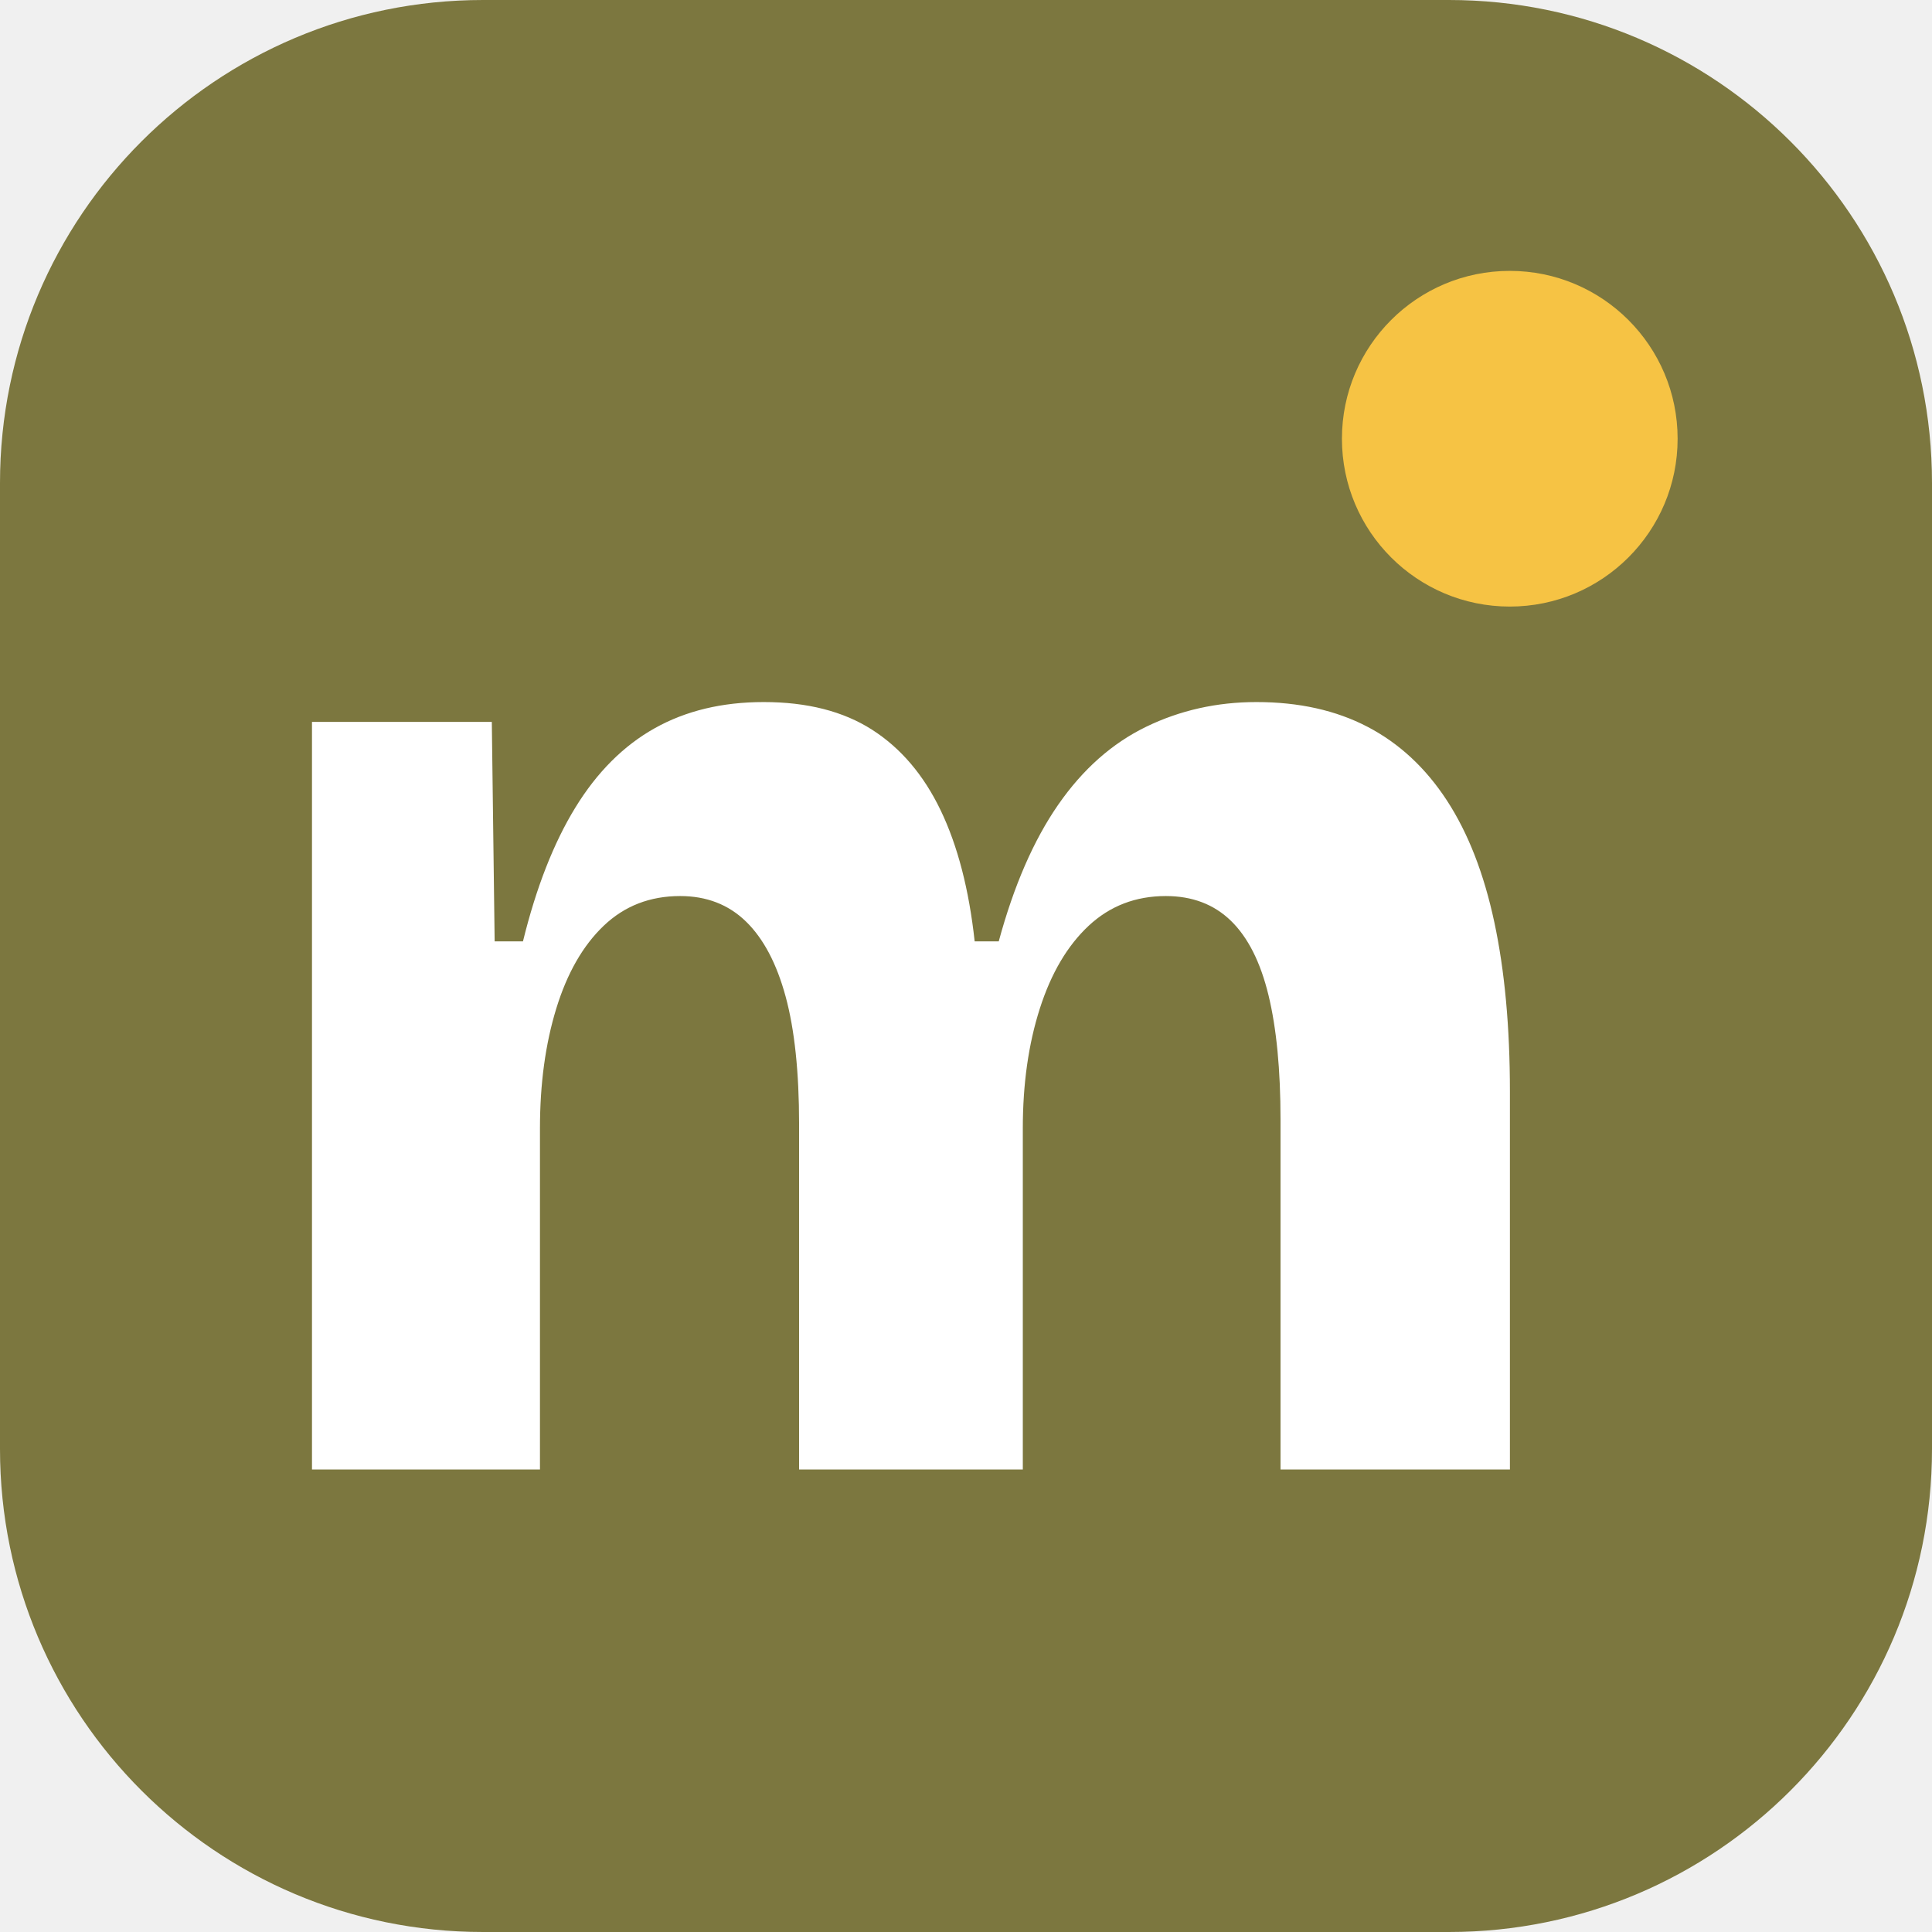
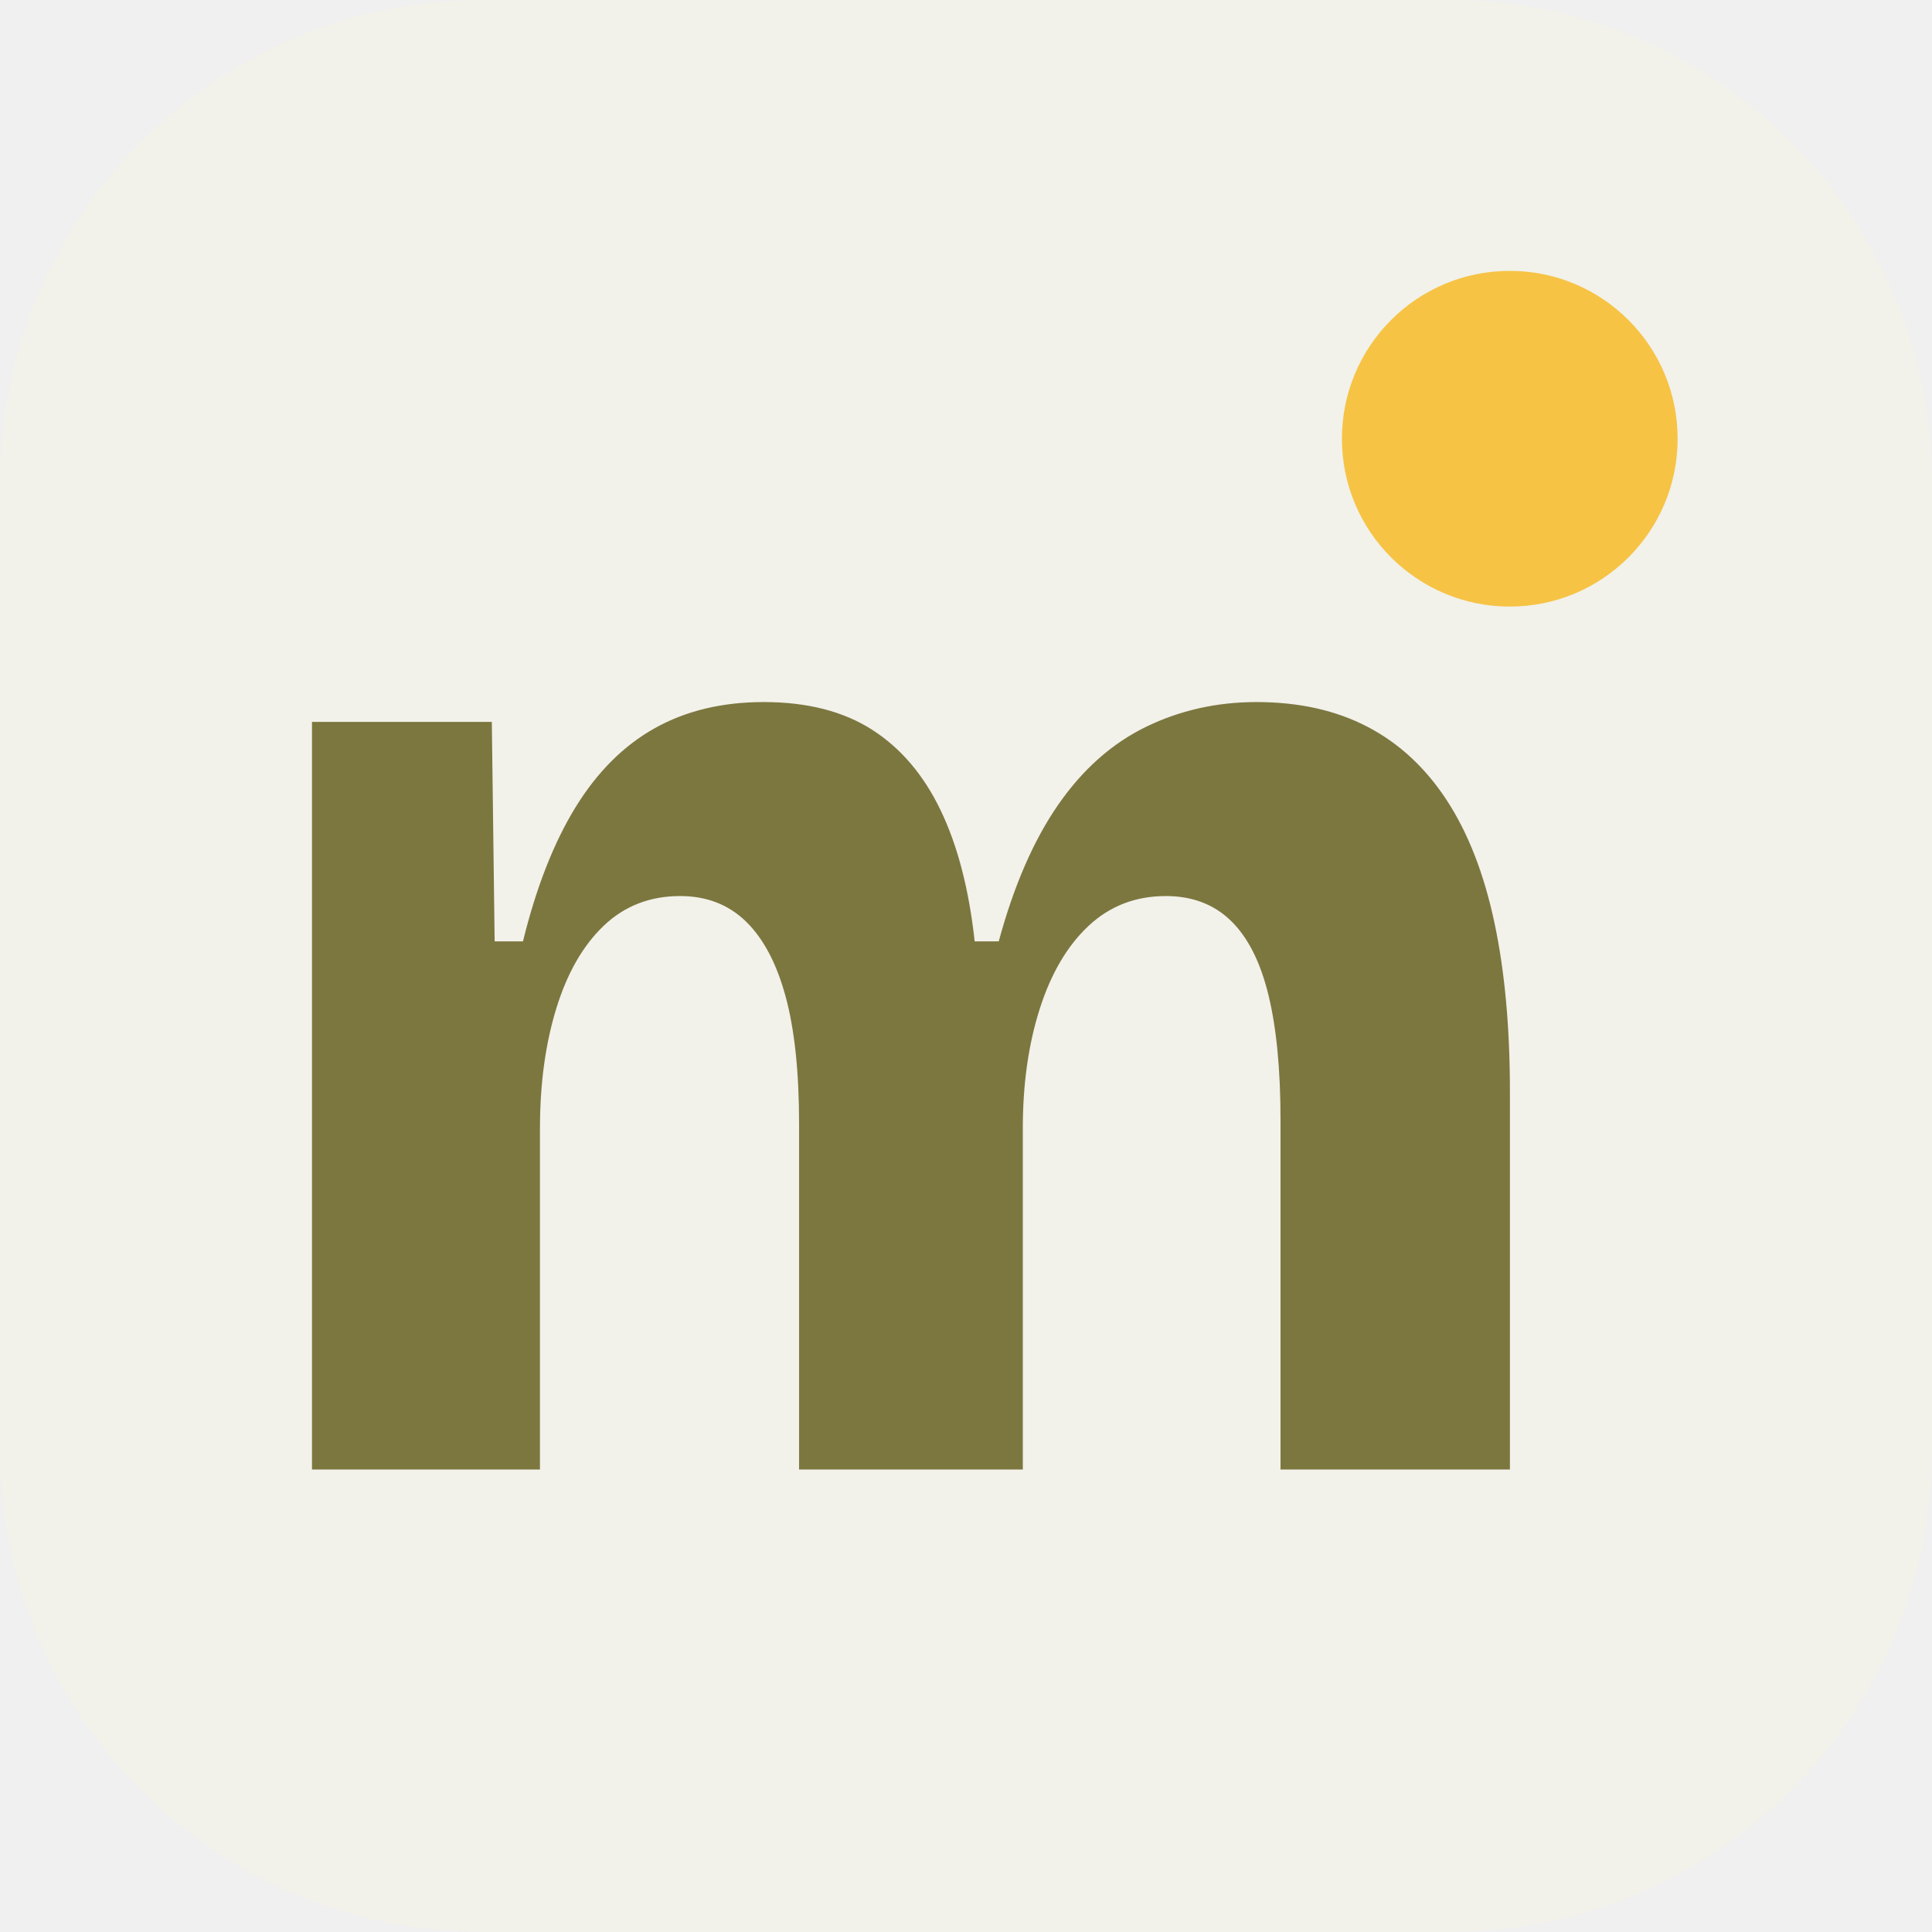
<svg xmlns="http://www.w3.org/2000/svg" width="48" height="48" viewBox="0 0 48 48">
-   <rect width="48" height="48" rx="12" fill="#7C773F" />
-   <path transform="translate(5.57 36.51) scale(0.03518 -0.03518)" d="M62 0V528H189L191 373H211Q225 430 248.0 467.5Q271 505 304.0 523.5Q337 542 381 542Q427 542 457.5 522.5Q488 503 506.0 465.5Q524 428 530 373H547Q563 432 589.0 469.5Q615 507 651.0 524.5Q687 542 729 542Q774 542 807.5 524.5Q841 507 863.5 472.5Q886 438 897.0 386.5Q908 335 908 267V0H746V247Q746 300 737.5 335.0Q729 370 711.0 387.5Q693 405 665 405Q633 405 610.5 384.0Q588 363 576.0 325.5Q564 288 564 241V0H406V244Q406 299 396.5 334.0Q387 369 368.5 387.0Q350 405 322 405Q290 405 268.0 384.0Q246 363 234.5 325.5Q223 288 223 241V0Z" fill="#FFFFFF" />
+   <rect width="48" height="48" rx="12" fill="#F2F1EA" />
+   <path transform="translate(5.57 36.51) scale(0.03518 -0.03518)" d="M62 0V528H189L191 373H211Q225 430 248.0 467.5Q271 505 304.0 523.5Q337 542 381 542Q427 542 457.5 522.5Q488 503 506.0 465.5Q524 428 530 373H547Q563 432 589.0 469.5Q615 507 651.0 524.5Q687 542 729 542Q774 542 807.5 524.5Q841 507 863.5 472.5Q886 438 897.0 386.5Q908 335 908 267V0H746V247Q746 300 737.5 335.0Q729 370 711.0 387.5Q693 405 665 405Q633 405 610.5 384.0Q588 363 576.0 325.5Q564 288 564 241V0H406V244Q406 299 396.5 334.0Q387 369 368.5 387.0Q350 405 322 405Q290 405 268.0 384.0Q246 363 234.5 325.5Q223 288 223 241V0Z" fill="#7C773F" />
  <circle cx="37.51" cy="10.90" r="4.17" fill="#F6C344" />
</svg>
